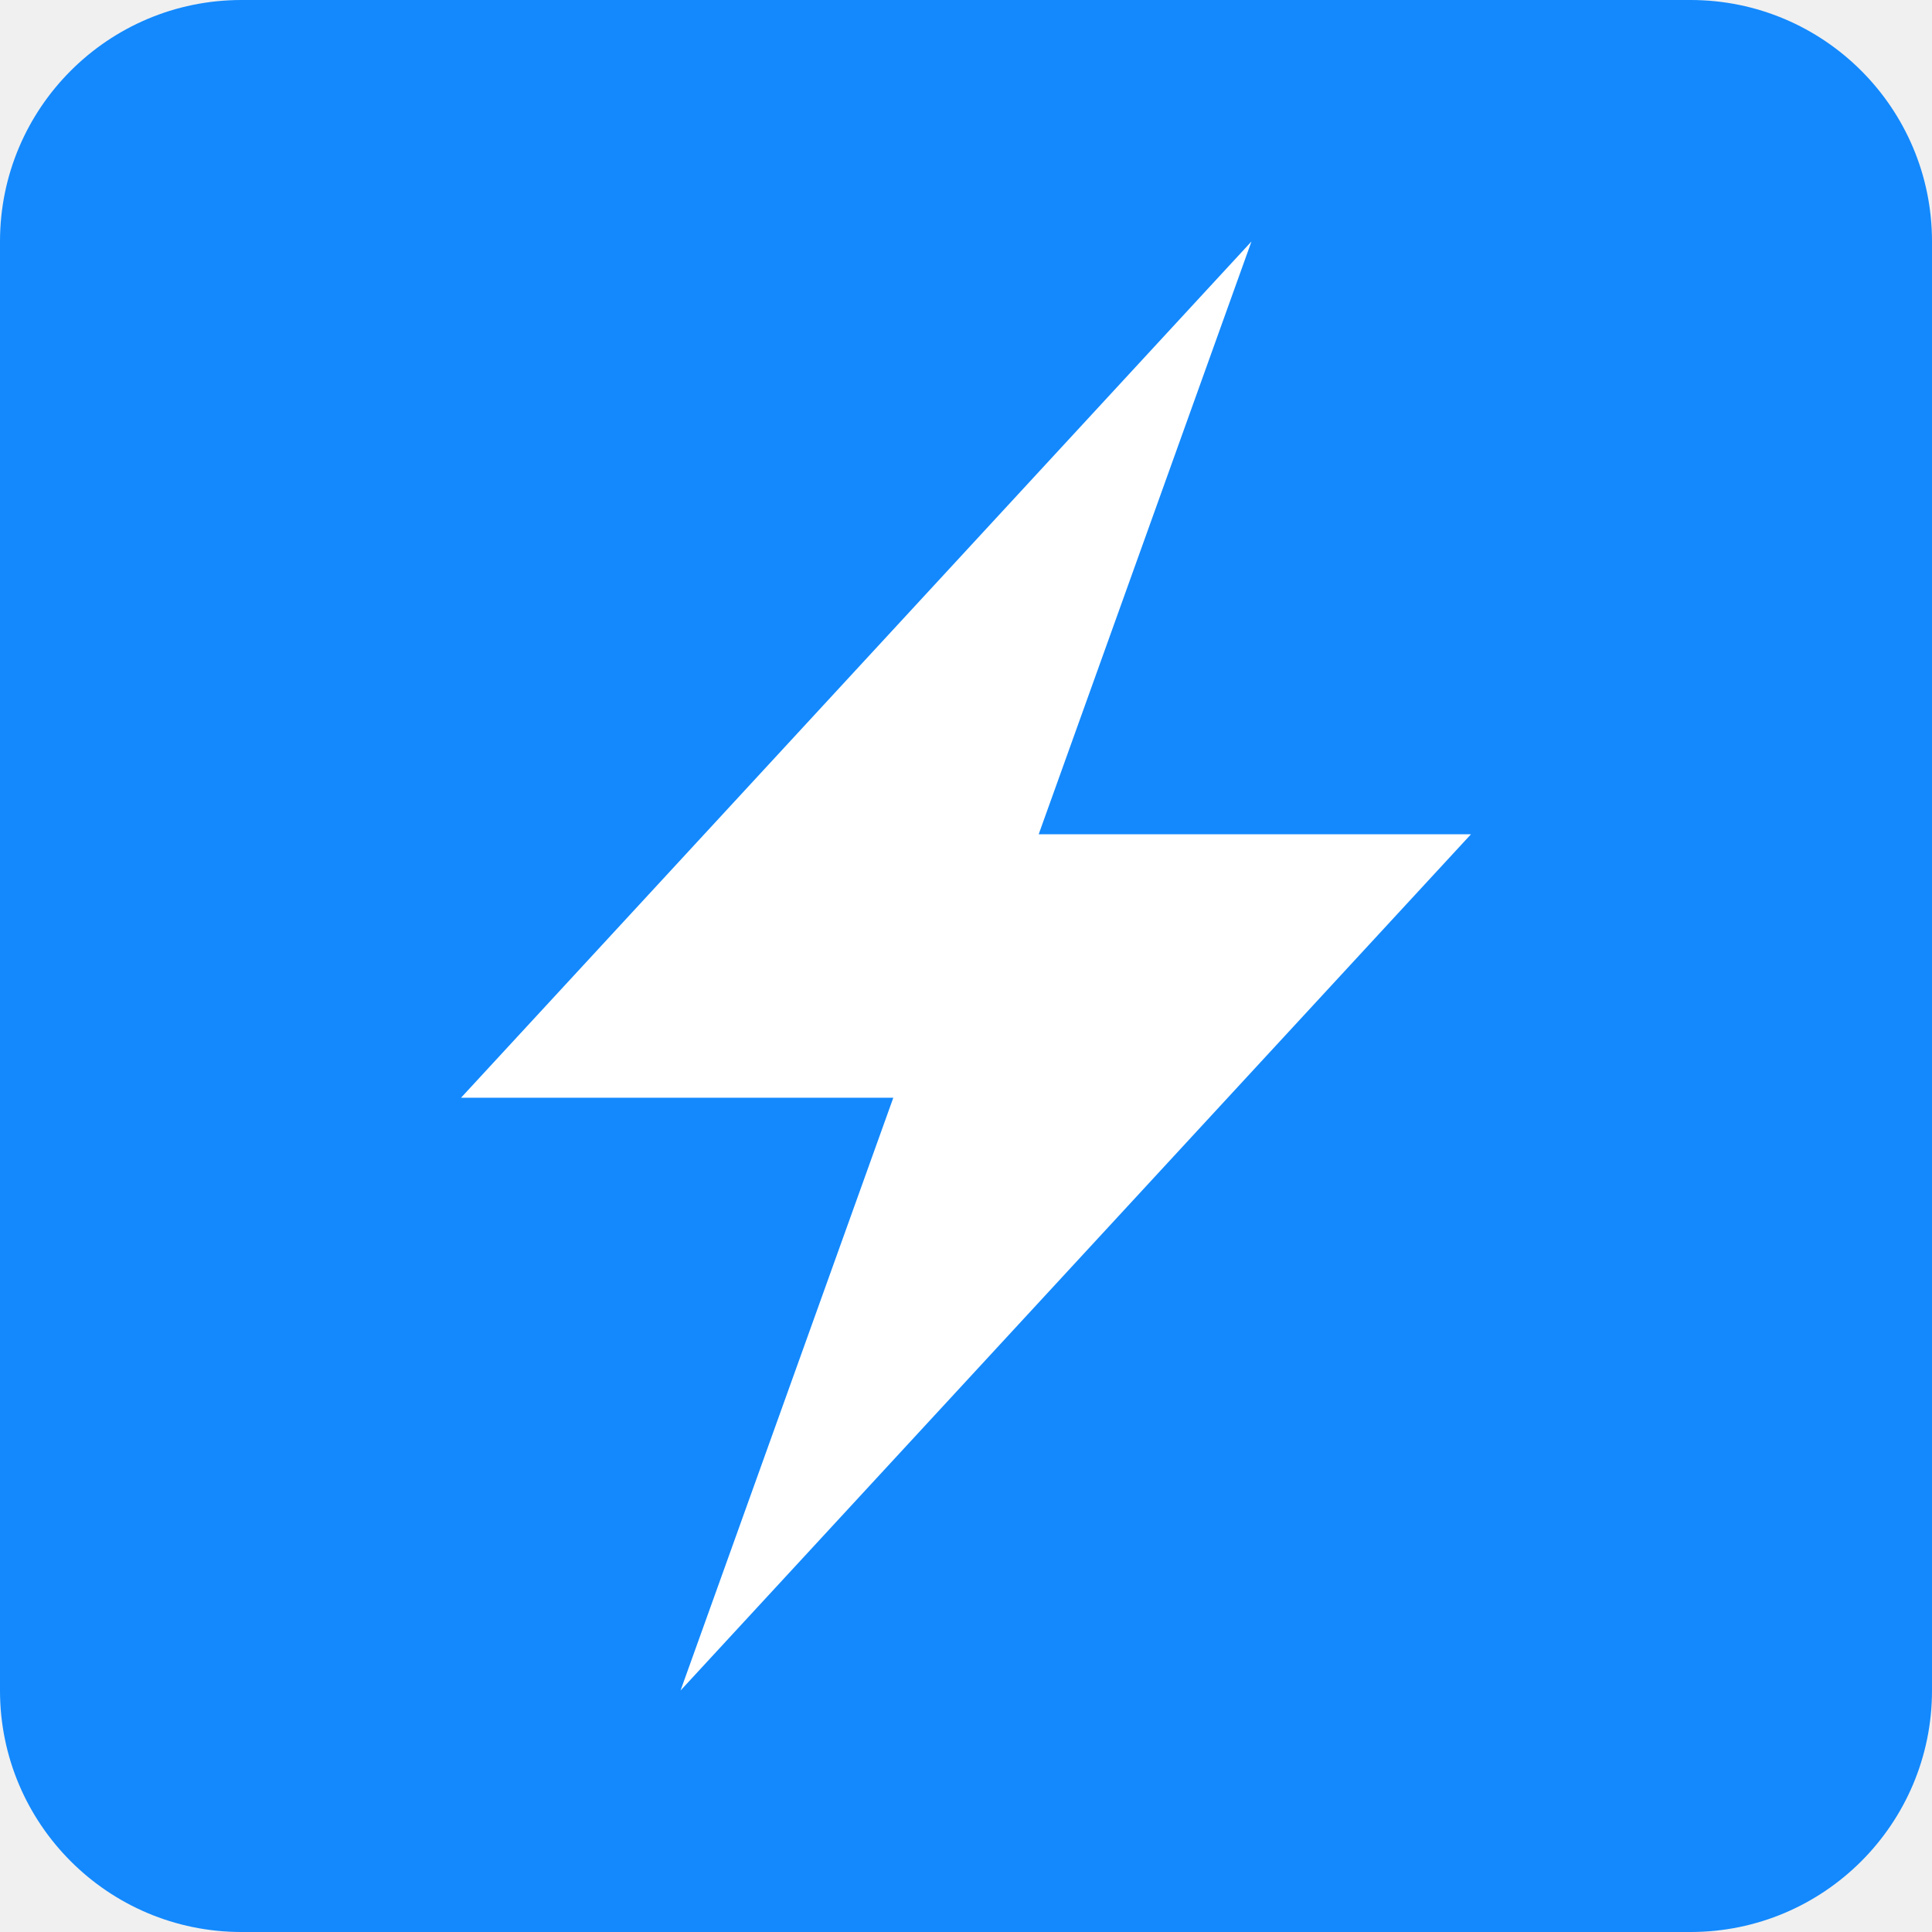
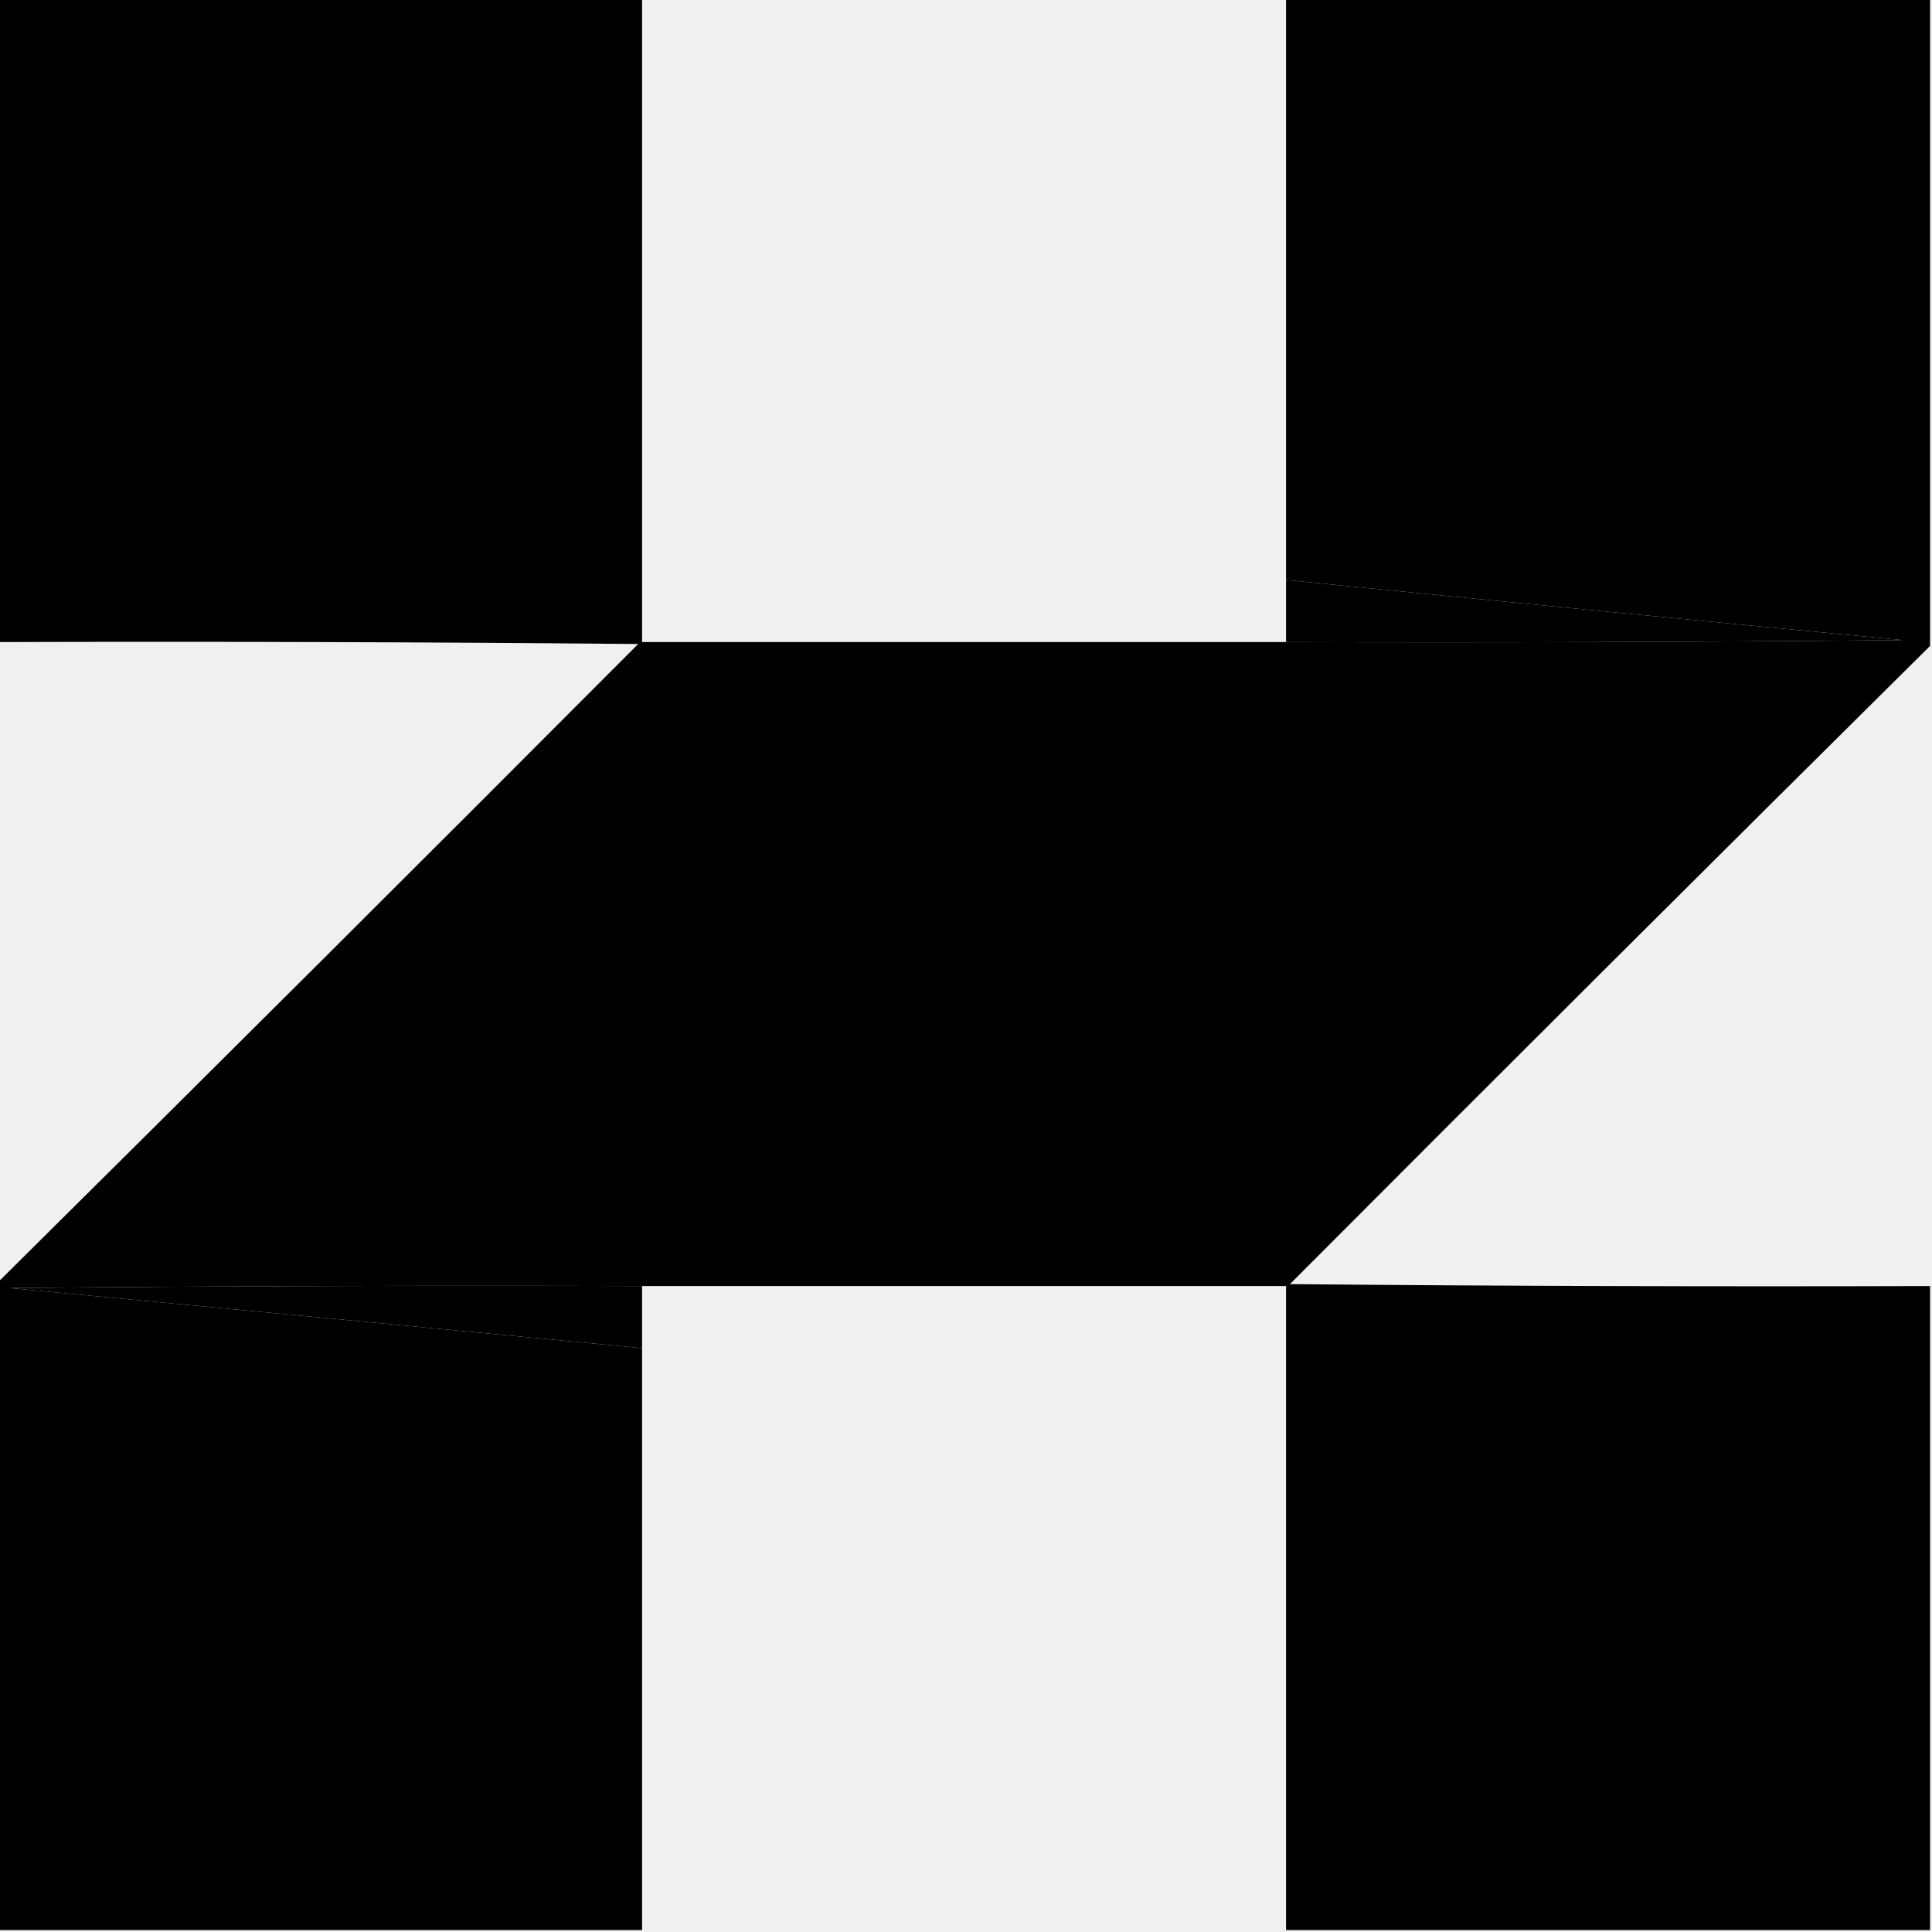
- <svg xmlns="http://www.w3.org/2000/svg" viewBox="0 0 16 16" width="16" height="16">
-   <rect width="16" height="16" rx="2" fill="#1389fd" />
-   <path d="M7.398 9.091h-3.58L10.364 2 8.602 6.909h3.58L5.636 14l1.762-4.909Z" fill="#fff" />
+ <svg xmlns="http://www.w3.org/2000/svg" version="1.1" width="30px" height="30px" viewBox="0,0,498,498">
+   <g>
+     <path fill="#000000" d="M -0.5,-0.5 C 54.833,-0.5 110.167,-0.5 165.5,-0.5C 165.5,54.833 165.5,110.167 165.5,165.5C 220.833,165.5 276.167,165.5 331.5,165.5C 384.501,165.667 437.501,165.5 490.5,165C 437.472,159.964 384.472,154.797 331.5,149.5C 331.5,99.5 331.5,49.5 331.5,-0.5C 386.833,-0.5 442.167,-0.5 497.5,-0.5C 497.5,55.167 497.5,110.833 497.5,166.5C 442.368,221.132 387.368,275.965 332.5,331C 387.499,331.5 442.499,331.667 497.5,331.5C 497.5,386.833 497.5,442.167 497.5,497.5C 442.167,497.5 386.833,497.5 331.5,497.5C 331.5,442.167 331.5,386.833 331.5,331.5C 276.167,331.5 220.833,331.5 165.5,331.5C 111.166,331.333 56.832,331.5 2.5,332C 56.846,337.17 111.18,342.336 165.5,347.5C 165.5,397.5 165.5,447.5 165.5,497.5C 110.167,497.5 54.833,497.5 -0.5,497.5C -0.5,441.833 -0.5,386.167 -0.5,330.5C 54.632,275.868 109.632,221.035 164.5,166C 109.501,165.5 54.501,165.333 -0.5,165.5C -0.5,110.167 -0.5,54.833 -0.5,-0.5 Z" />
+   </g>
+   <g>
+     <path fill="#000000" d="M 331.5,149.5 C 384.472,154.797 437.472,159.964 490.5,165C 437.501,165.5 384.501,165.667 331.5,165.5C 331.5,160.167 331.5,154.833 331.5,149.5 Z" />
+   </g>
+   <g>
+     <path fill="#000000" d="M 165.5,331.5 C 165.5,336.833 165.5,342.167 165.5,347.5C 111.18,342.336 56.846,337.17 2.5,332C 56.832,331.5 111.166,331.333 165.5,331.5 Z" />
+   </g>
</svg>
